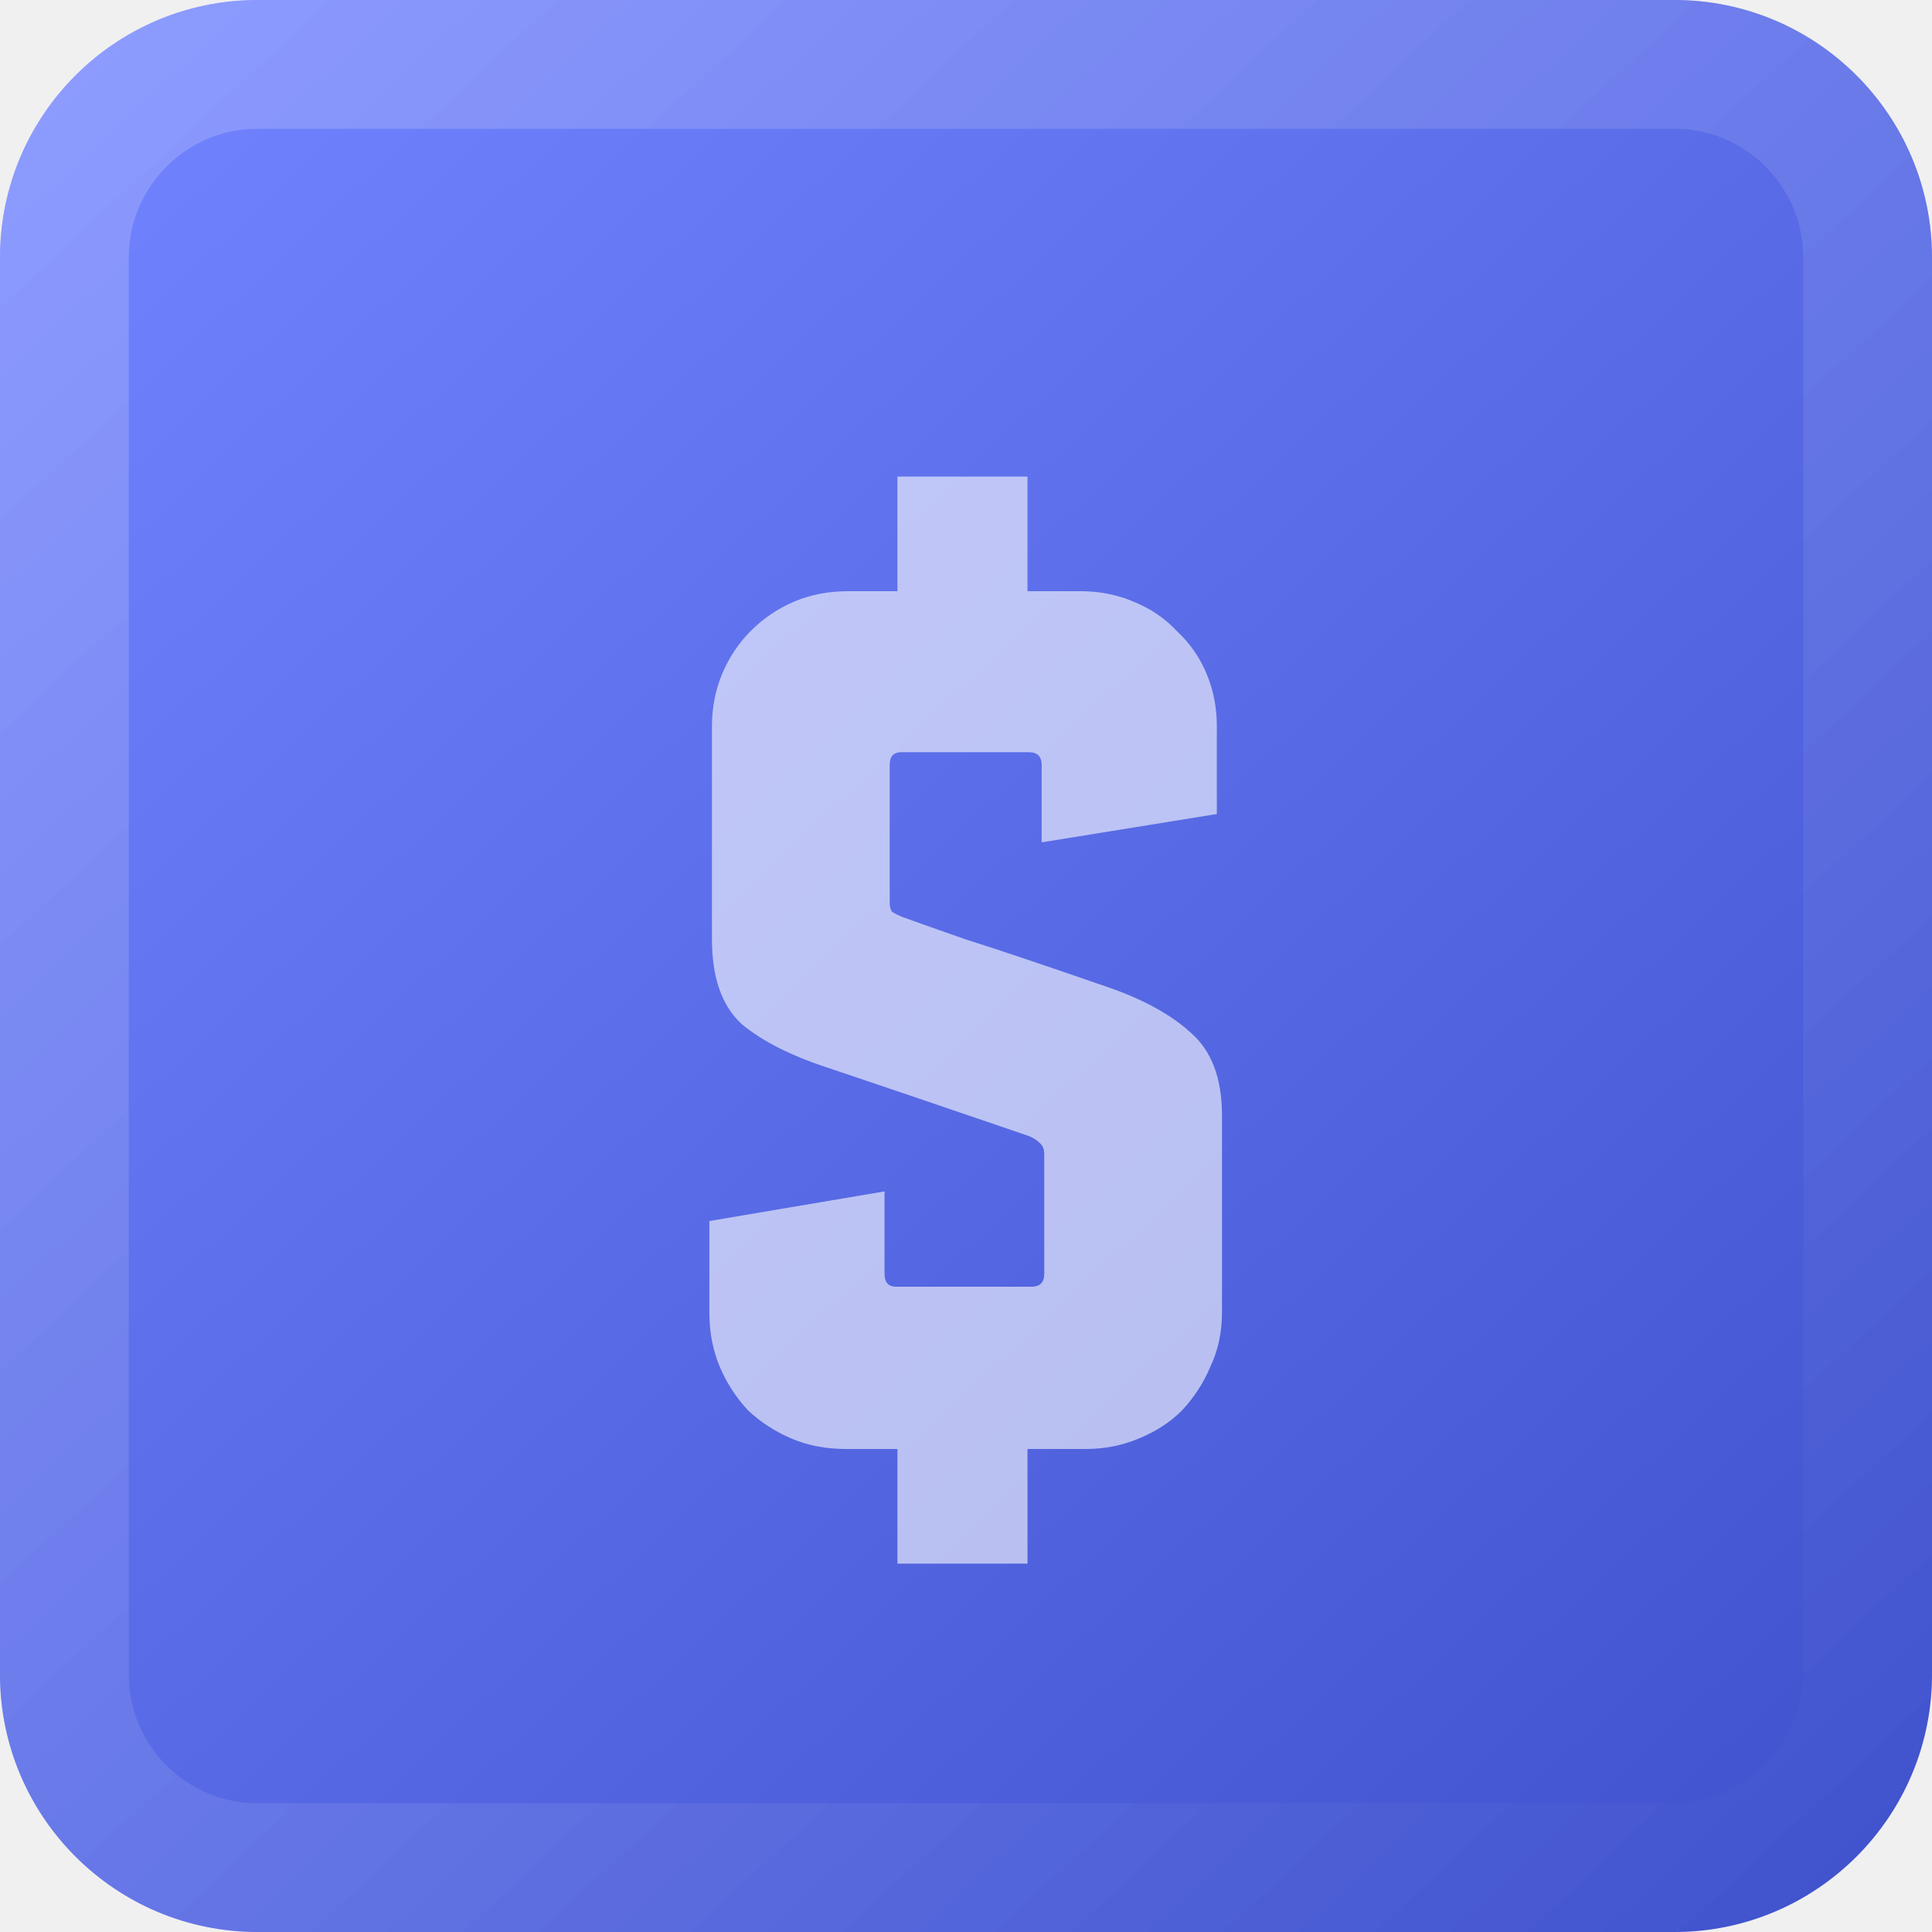
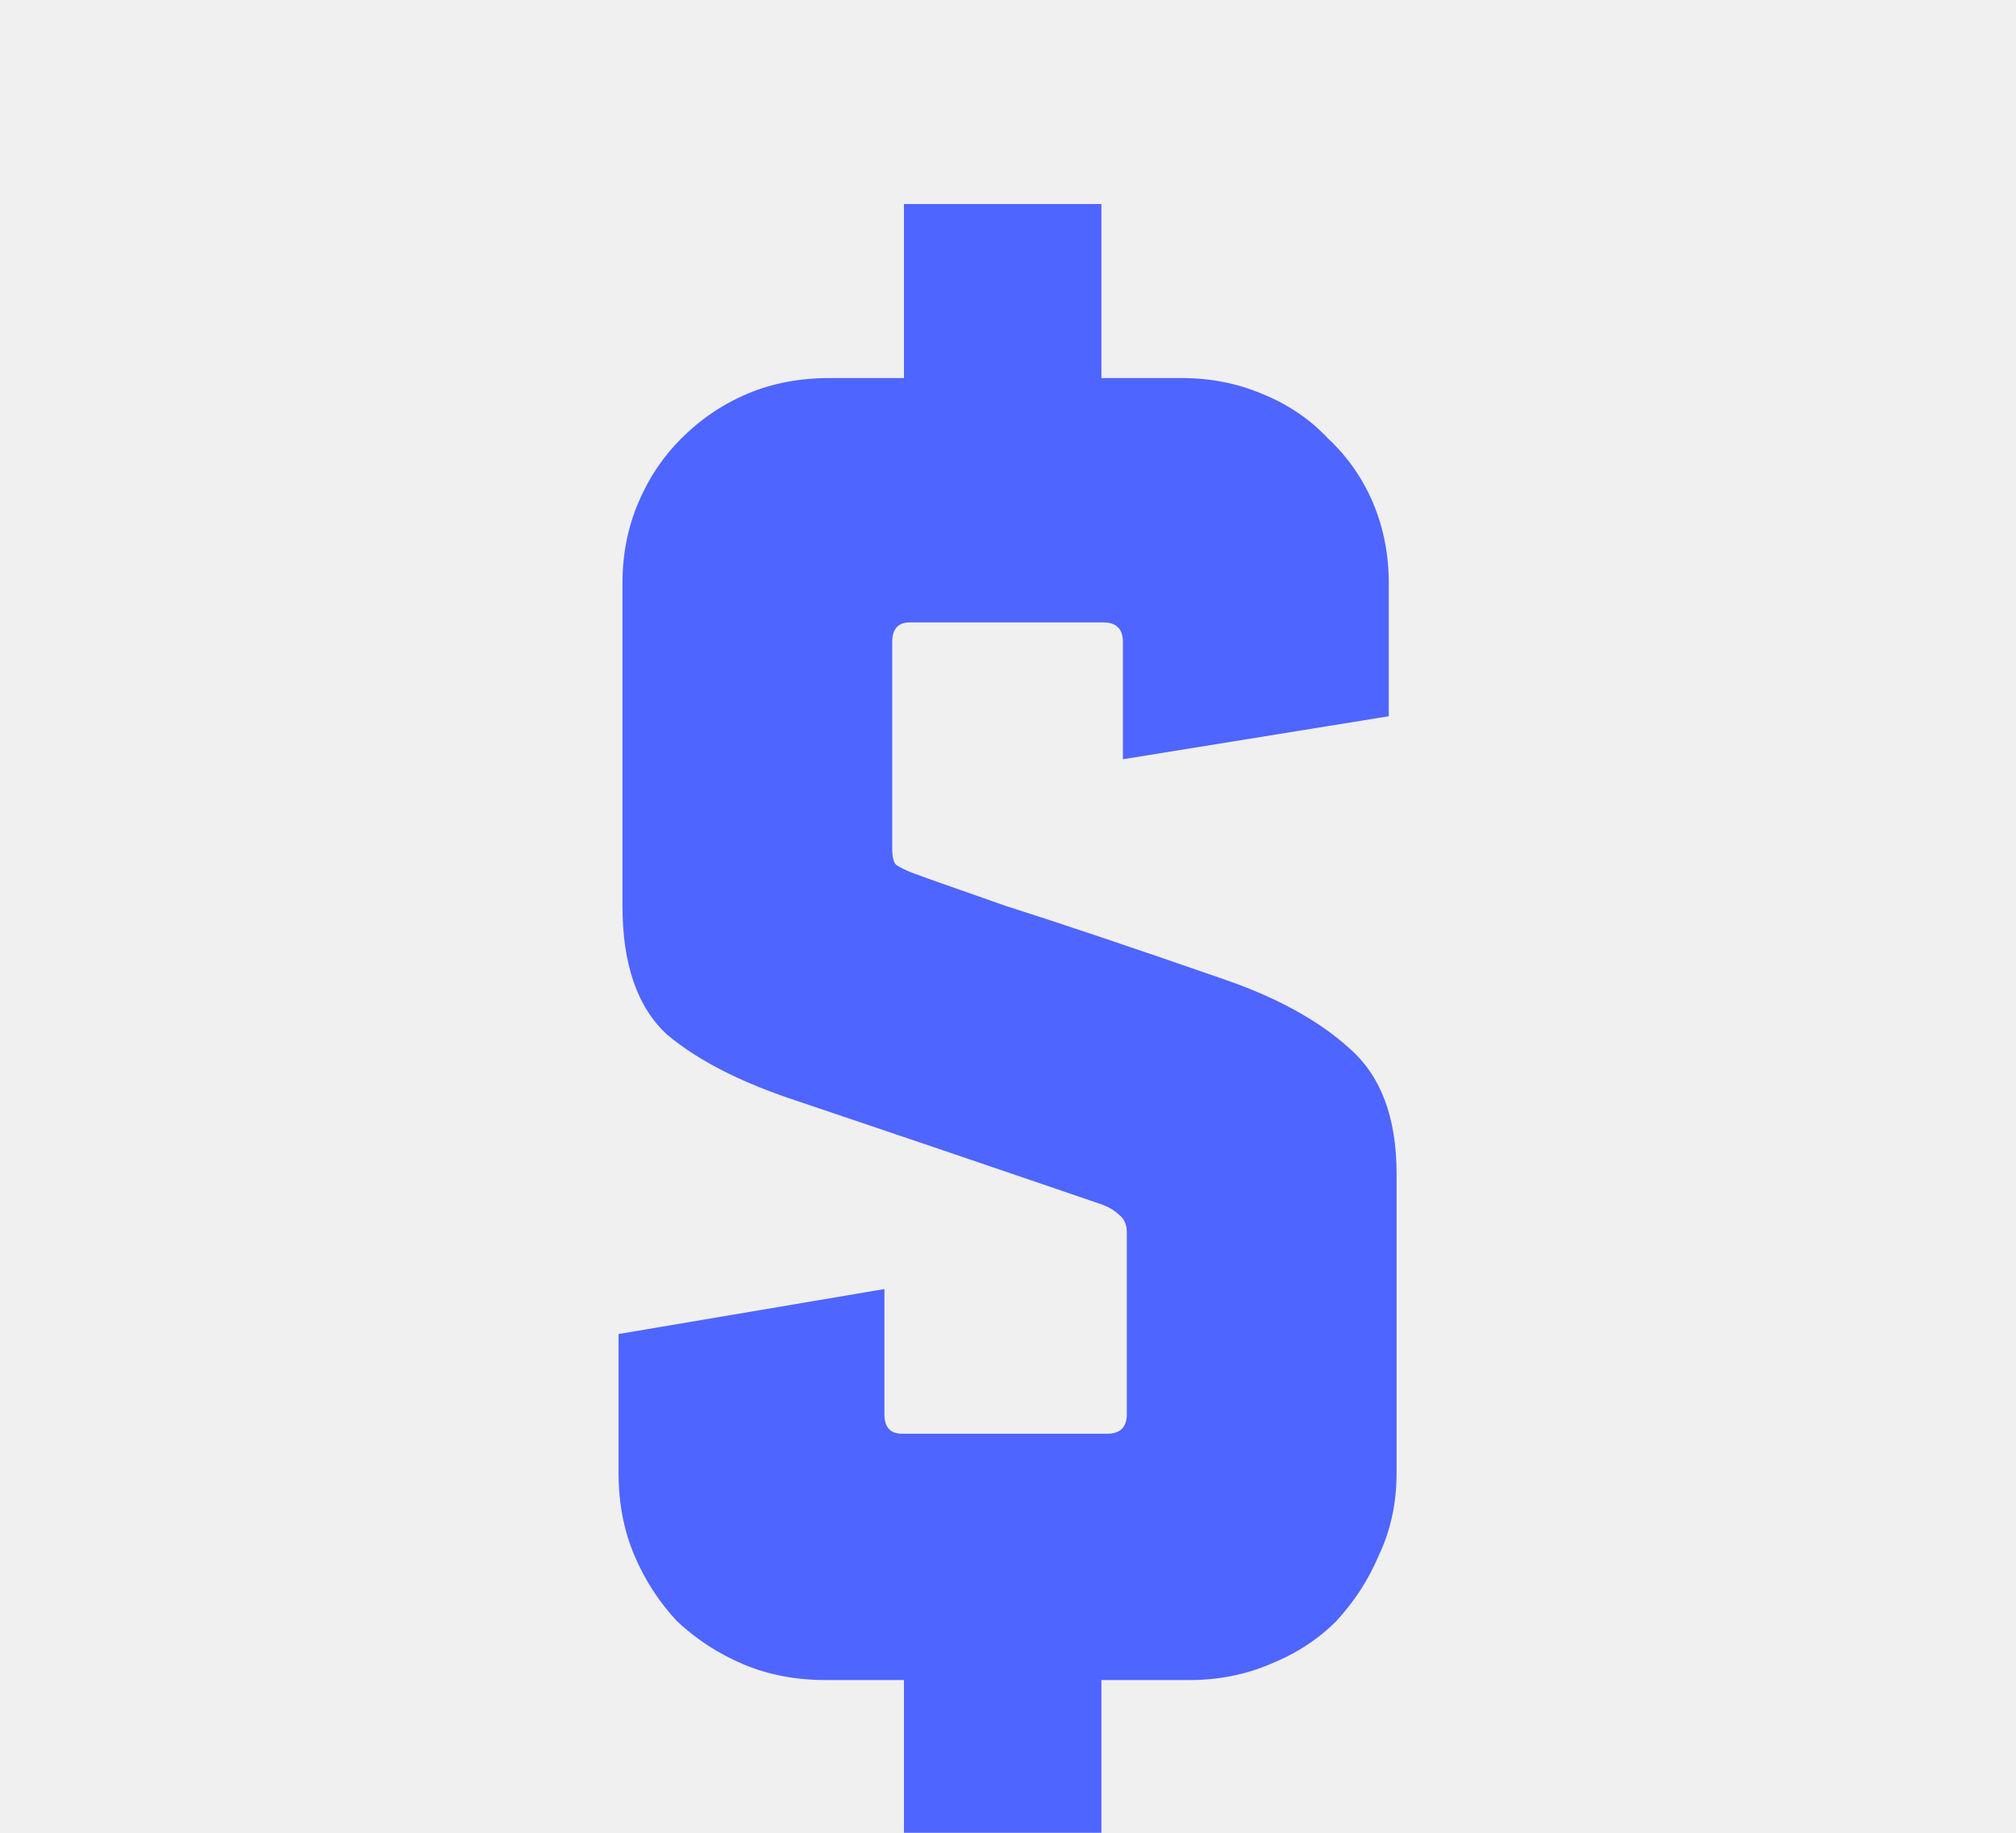
- <svg xmlns="http://www.w3.org/2000/svg" width="30" height="30" viewBox="0 0 30 30" fill="none">
-   <rect width="30" height="30" rx="4" fill="#4F65FF" />
-   <rect width="30" height="30" rx="4" fill="url(#paint0_linear_279_110)" fill-opacity="0.2" />
-   <rect x="1" y="1" width="28" height="28" rx="3" stroke="url(#paint1_linear_279_110)" stroke-opacity="0.2" stroke-width="2" />
-   <path d="M13.935 22.5H13.135C12.829 22.5 12.549 22.447 12.295 22.34C12.042 22.233 11.815 22.087 11.615 21.9C11.429 21.7 11.282 21.473 11.175 21.22C11.069 20.967 11.015 20.687 11.015 20.38V18.96L13.735 18.5V19.78C13.735 19.913 13.795 19.98 13.915 19.98H16.015C16.149 19.98 16.215 19.913 16.215 19.78V17.92C16.215 17.84 16.189 17.78 16.135 17.74C16.095 17.7 16.042 17.667 15.975 17.64C15.895 17.613 15.622 17.52 15.155 17.36C14.689 17.2 13.922 16.94 12.855 16.58C12.282 16.393 11.835 16.167 11.515 15.9C11.209 15.62 11.055 15.18 11.055 14.58V11.28C11.055 10.987 11.109 10.713 11.215 10.46C11.322 10.207 11.469 9.987 11.655 9.8C11.855 9.6 12.082 9.447 12.335 9.34C12.589 9.233 12.869 9.18 13.175 9.18H13.935V7.4H15.955V9.18H16.775C17.069 9.18 17.342 9.233 17.595 9.34C17.862 9.447 18.089 9.6 18.275 9.8C18.475 9.987 18.629 10.207 18.735 10.46C18.842 10.713 18.895 10.987 18.895 11.28V12.64L16.175 13.08V11.88C16.175 11.747 16.109 11.68 15.975 11.68H13.995C13.875 11.68 13.815 11.747 13.815 11.88V14C13.815 14.08 13.829 14.133 13.855 14.16C13.895 14.187 13.949 14.213 14.015 14.24C14.122 14.28 14.442 14.393 14.975 14.58C15.522 14.753 16.275 15.007 17.235 15.34C17.769 15.527 18.189 15.76 18.495 16.04C18.815 16.32 18.975 16.747 18.975 17.32V20.38C18.975 20.687 18.915 20.967 18.795 21.22C18.689 21.473 18.542 21.7 18.355 21.9C18.169 22.087 17.942 22.233 17.675 22.34C17.422 22.447 17.149 22.5 16.855 22.5H15.955V24.28H13.935V22.5Z" fill="white" fill-opacity="0.6" />
+ <svg xmlns="http://www.w3.org/2000/svg" width="33" height="30" viewBox="0 0 33 30" fill="none">
+   <g clip-path="url(#clip0_438_151)">
+     <path d="M14.797 27.5H13.517C13.026 27.5 12.578 27.415 12.173 27.244C11.767 27.073 11.405 26.839 11.085 26.54C10.786 26.22 10.551 25.857 10.381 25.452C10.21 25.047 10.125 24.599 10.125 24.108V21.836L14.477 21.1V23.148C14.477 23.361 14.573 23.468 14.765 23.468H18.125C18.338 23.468 18.445 23.361 18.445 23.148V20.172C18.445 20.044 18.402 19.948 18.317 19.884C18.253 19.82 18.167 19.767 18.061 19.724C17.933 19.681 17.495 19.532 16.749 19.276C16.002 19.02 14.775 18.604 13.069 18.028C12.151 17.729 11.437 17.367 10.925 16.94C10.434 16.492 10.189 15.788 10.189 14.828V9.548C10.189 9.079 10.274 8.641 10.445 8.236C10.615 7.831 10.85 7.479 11.149 7.18C11.469 6.86 11.831 6.615 12.237 6.444C12.642 6.273 13.09 6.188 13.581 6.188H14.797V3.34H18.029V6.188H19.341C19.81 6.188 20.247 6.273 20.653 6.444C21.079 6.615 21.442 6.86 21.741 7.18C22.061 7.479 22.306 7.831 22.477 8.236C22.647 8.641 22.733 9.079 22.733 9.548V11.724L18.381 12.428V10.508C18.381 10.295 18.274 10.188 18.061 10.188H14.893C14.701 10.188 14.605 10.295 14.605 10.508V13.9C14.605 14.028 14.626 14.113 14.669 14.156C14.733 14.199 14.818 14.241 14.925 14.284C15.095 14.348 15.607 14.529 16.461 14.828C17.335 15.105 18.541 15.511 20.077 16.044C20.93 16.343 21.602 16.716 22.093 17.164C22.605 17.612 22.861 18.295 22.861 19.212V24.108C22.861 24.599 22.765 25.047 22.573 25.452C22.402 25.857 22.167 26.22 21.869 26.54C21.57 26.839 21.207 27.073 20.781 27.244C20.375 27.415 19.938 27.5 19.469 27.5H18.029V30.348H14.797V27.5Z" fill="#4F65FF" />
+   </g>
  <defs>
-     <linearGradient id="paint0_linear_279_110" x1="1" y1="6.85453e-07" x2="29" y2="30" gradientUnits="userSpaceOnUse">
-       <stop stop-color="white" />
-       <stop offset="1" />
-     </linearGradient>
-     <linearGradient id="paint1_linear_279_110" x1="1" y1="6.85453e-07" x2="29" y2="30" gradientUnits="userSpaceOnUse">
-       <stop stop-color="white" />
-       <stop offset="1" stop-color="white" stop-opacity="0" />
-     </linearGradient>
+     <clipPath id="clip0_438_151">
+       <rect width="33" height="30" rx="4" fill="white" />
+     </clipPath>
  </defs>
</svg>
